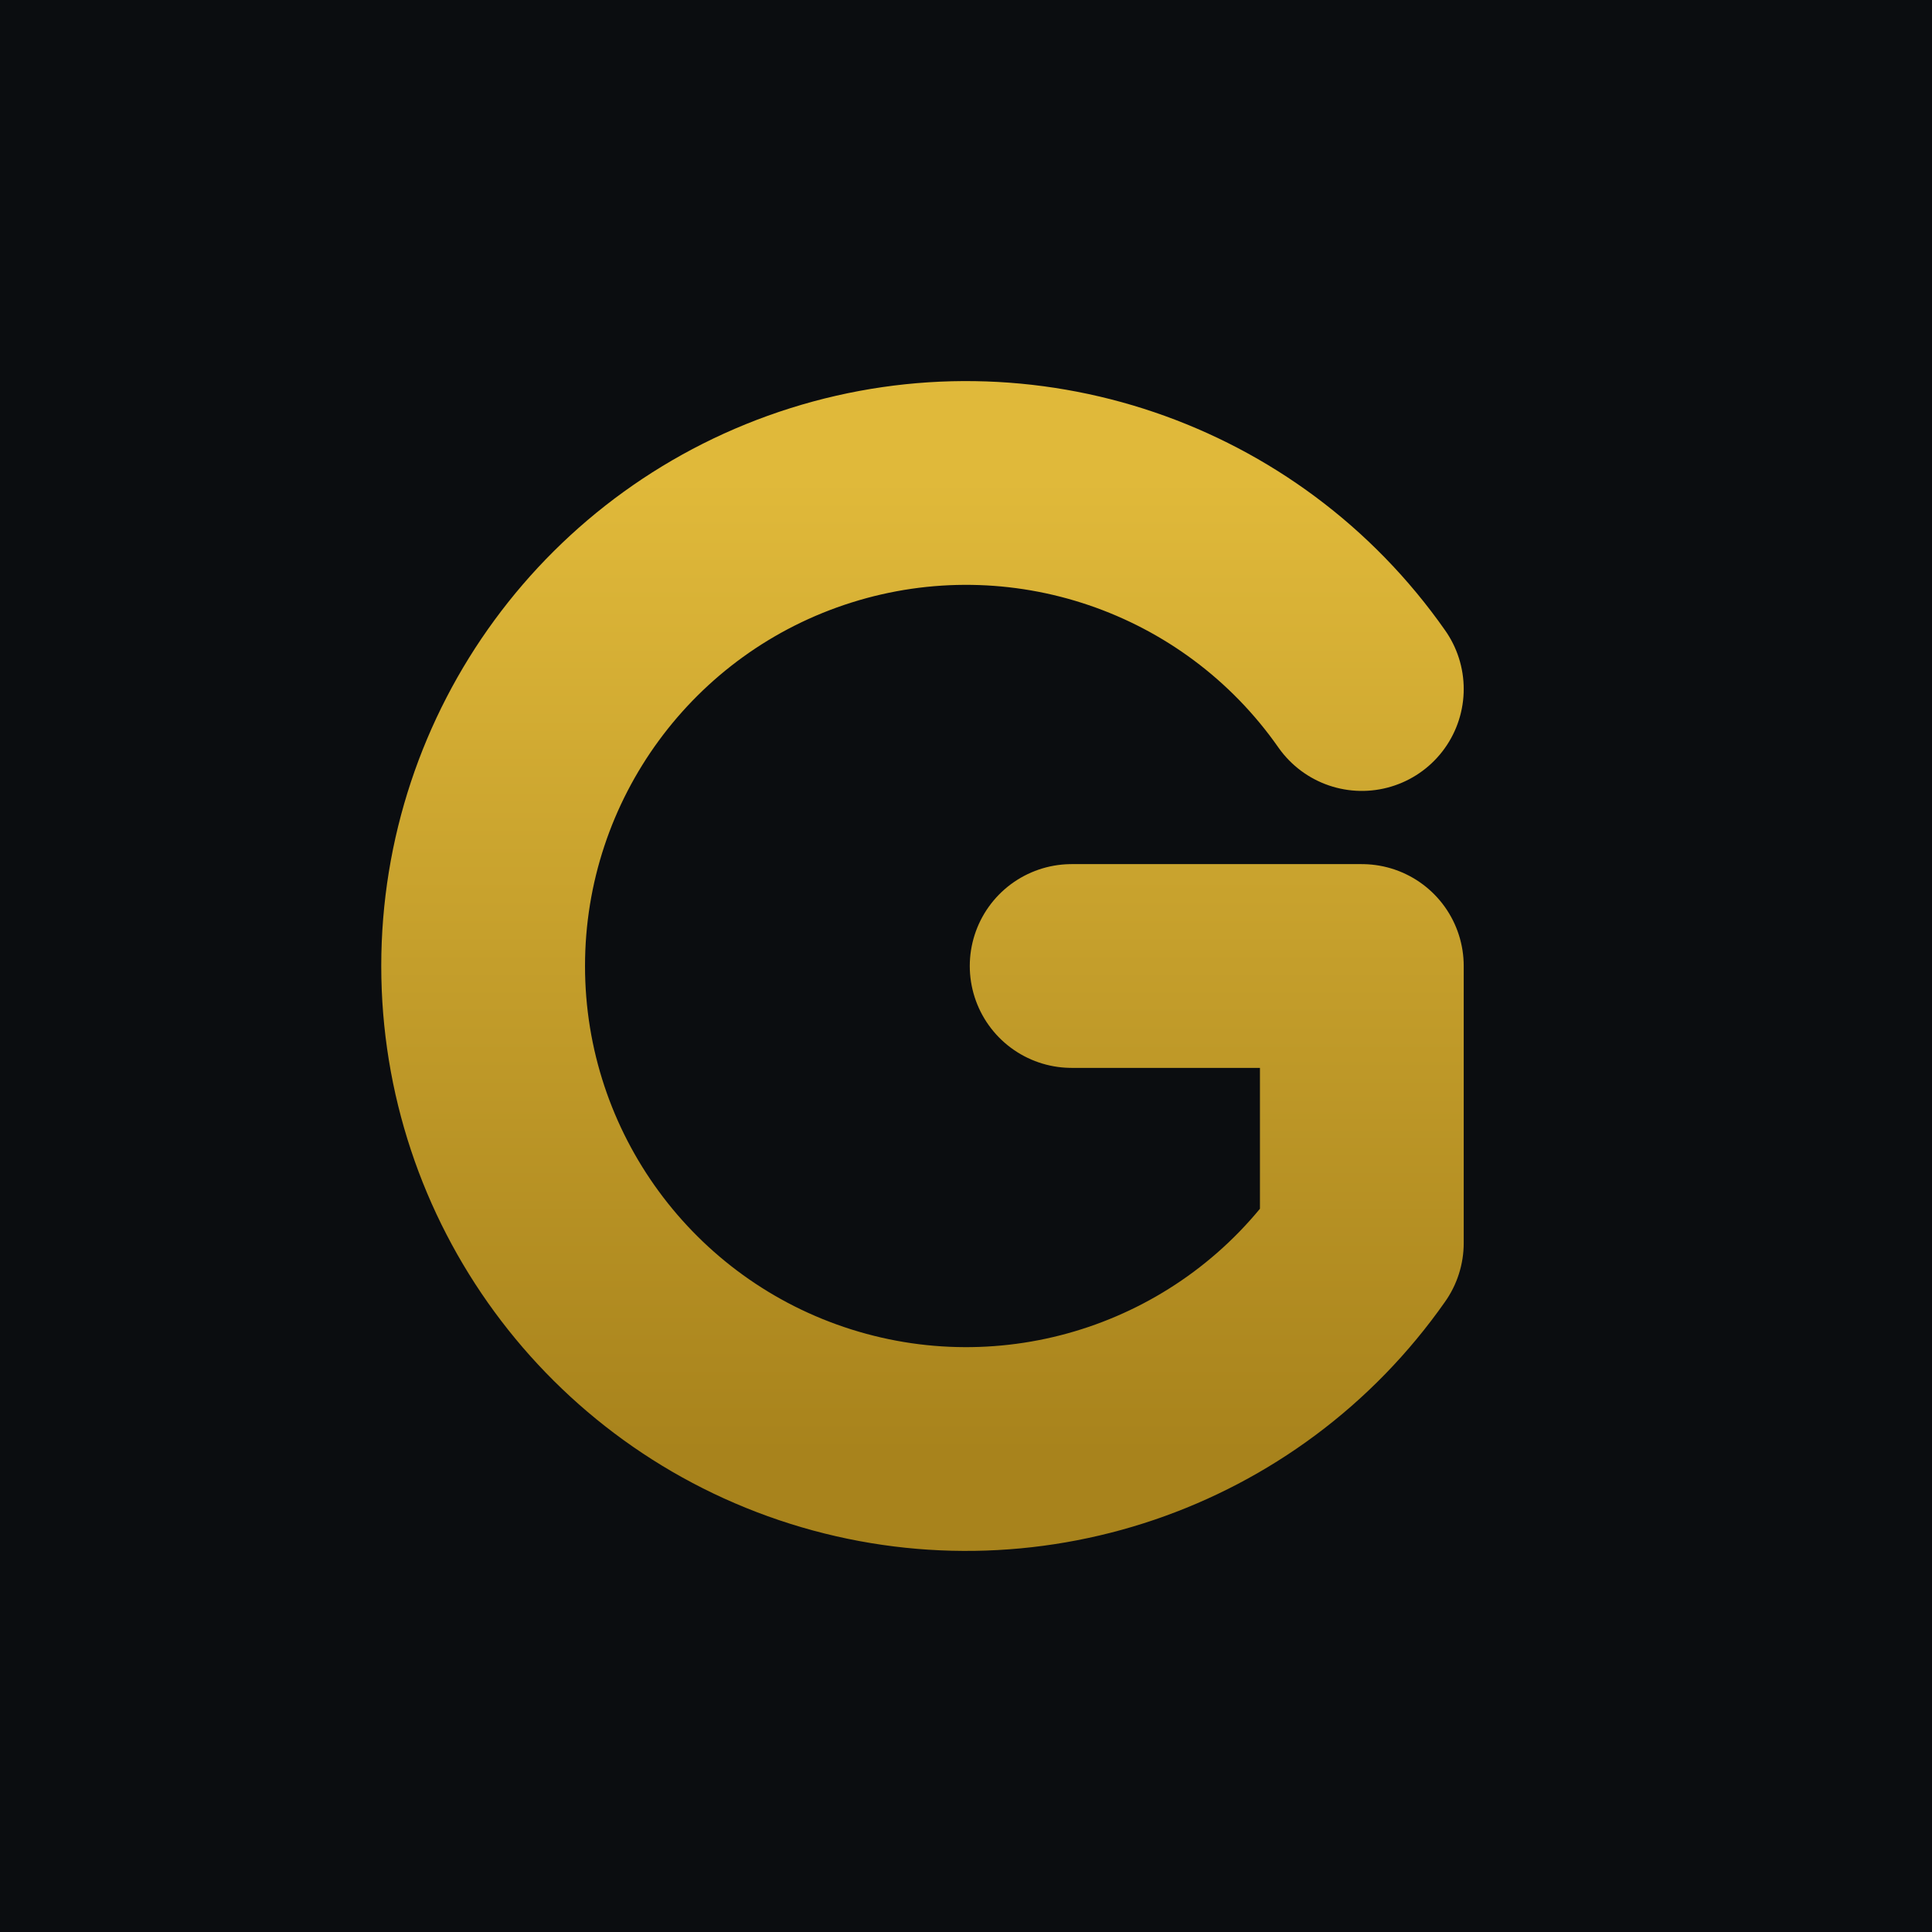
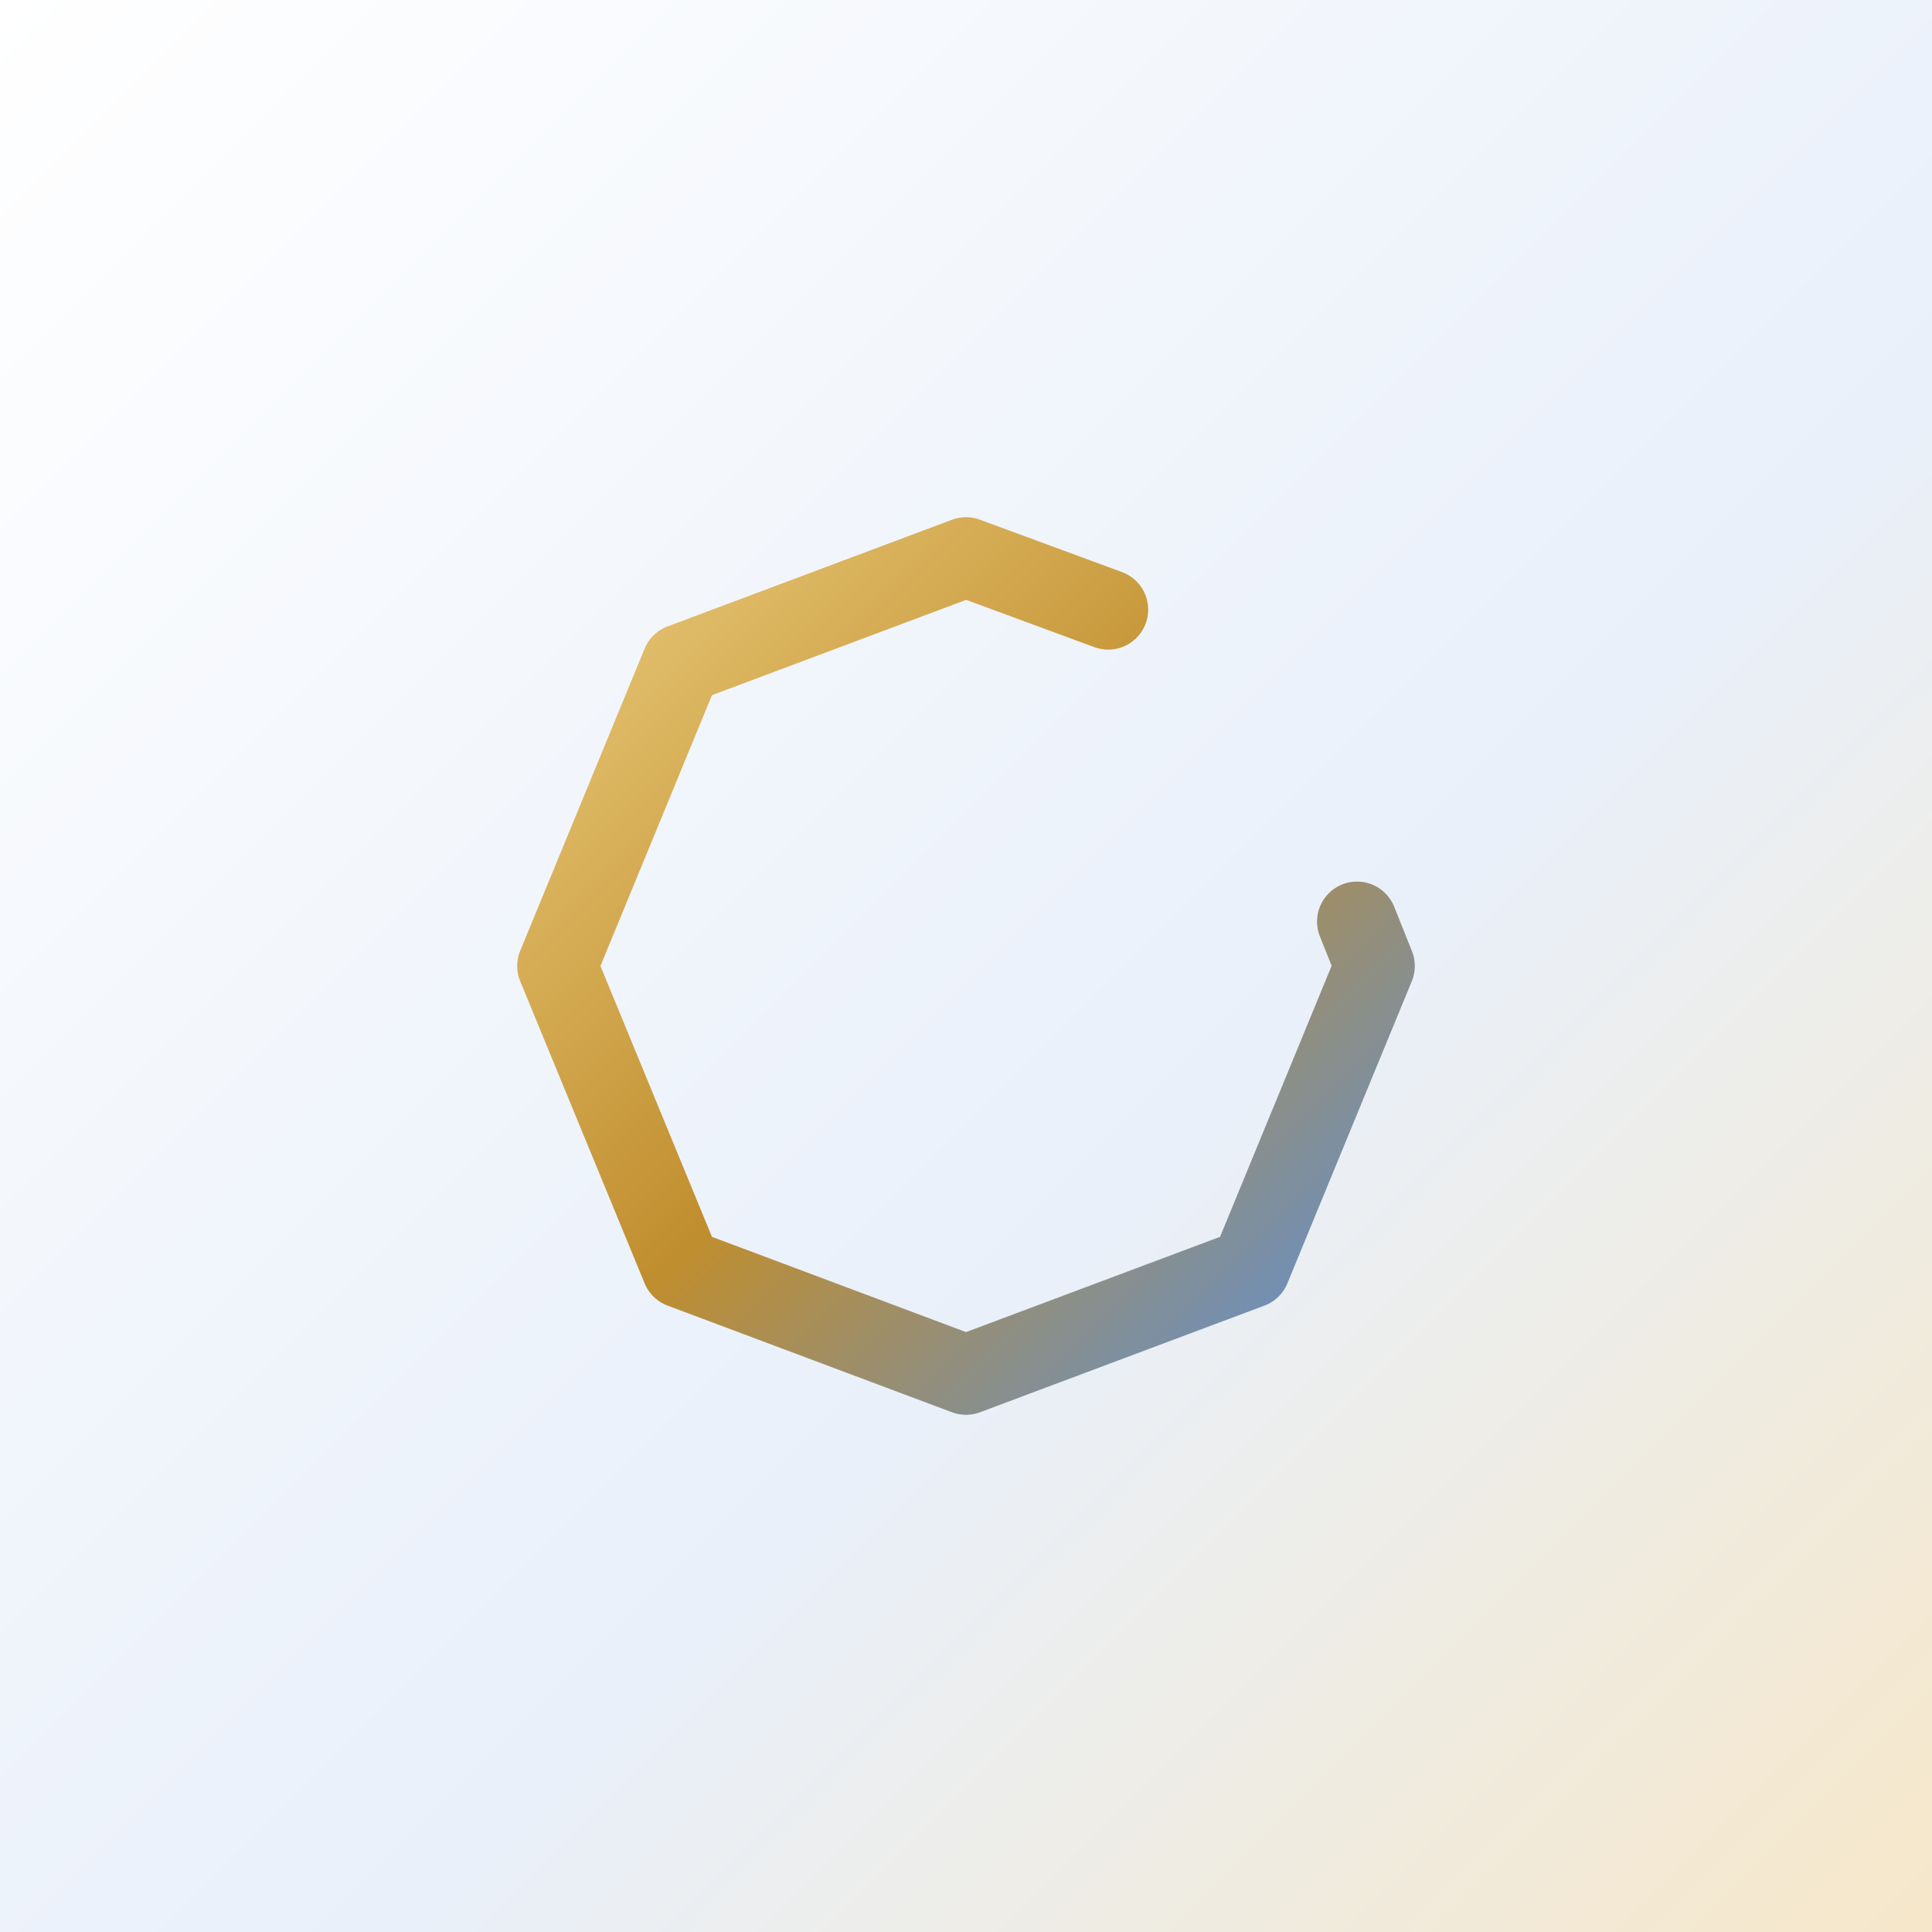
- <svg xmlns="http://www.w3.org/2000/svg" viewBox="0 0 512 512" width="512" height="512">
+ <svg xmlns="http://www.w3.org/2000/svg" width="512" height="512" viewBox="0 0 512 512">
  <defs>
-     <linearGradient id="oro" x1="0" y1="0" x2="0" y2="1">
-       <stop offset="0" stop-color="#e0b93a" />
-       <stop offset="1" stop-color="#a8831c" />
+     <linearGradient id="v" x1="0" y1="0" x2="1" y2="1">
+       <stop offset="0" stop-color="#E9C878" />
+       <stop offset="0.5" stop-color="#C08E2E" />
+       <stop offset="1" stop-color="#5E8FD6" />
+     </linearGradient>
+     <linearGradient id="f" x1="0" y1="0" x2="1" y2="1">
+       <stop offset="0" stop-color="#FFFFFF" />
+       <stop offset="0.6" stop-color="#E9F0FA" />
+       <stop offset="1" stop-color="#F6E7C9" />
    </linearGradient>
  </defs>
-   <rect width="512" height="512" fill="#0b0d10" />
-   <path d="M 360.9 182.6             A 128 128 0 1 0 360.9 329.4             L 360.9 256             L 284 256" fill="none" stroke="url(#oro)" stroke-width="54" stroke-linecap="round" stroke-linejoin="round" />
+   <rect width="512" height="512" rx="0" fill="url(#f)" />
+   <g transform="translate(138.24 138.24) scale(2.3552)">
+     <path d="M66 9.9 L50 4 L18 16 L4 50 L18 84 L50 96 L82 84 L96 50 L94 45" fill="none" stroke="url(#v)" stroke-width="9" stroke-linejoin="round" stroke-linecap="round" />
+     <path d="M50 52 H80" stroke="url(#v)" stroke-width="9" stroke-linecap="round" />
+   </g>
</svg>
